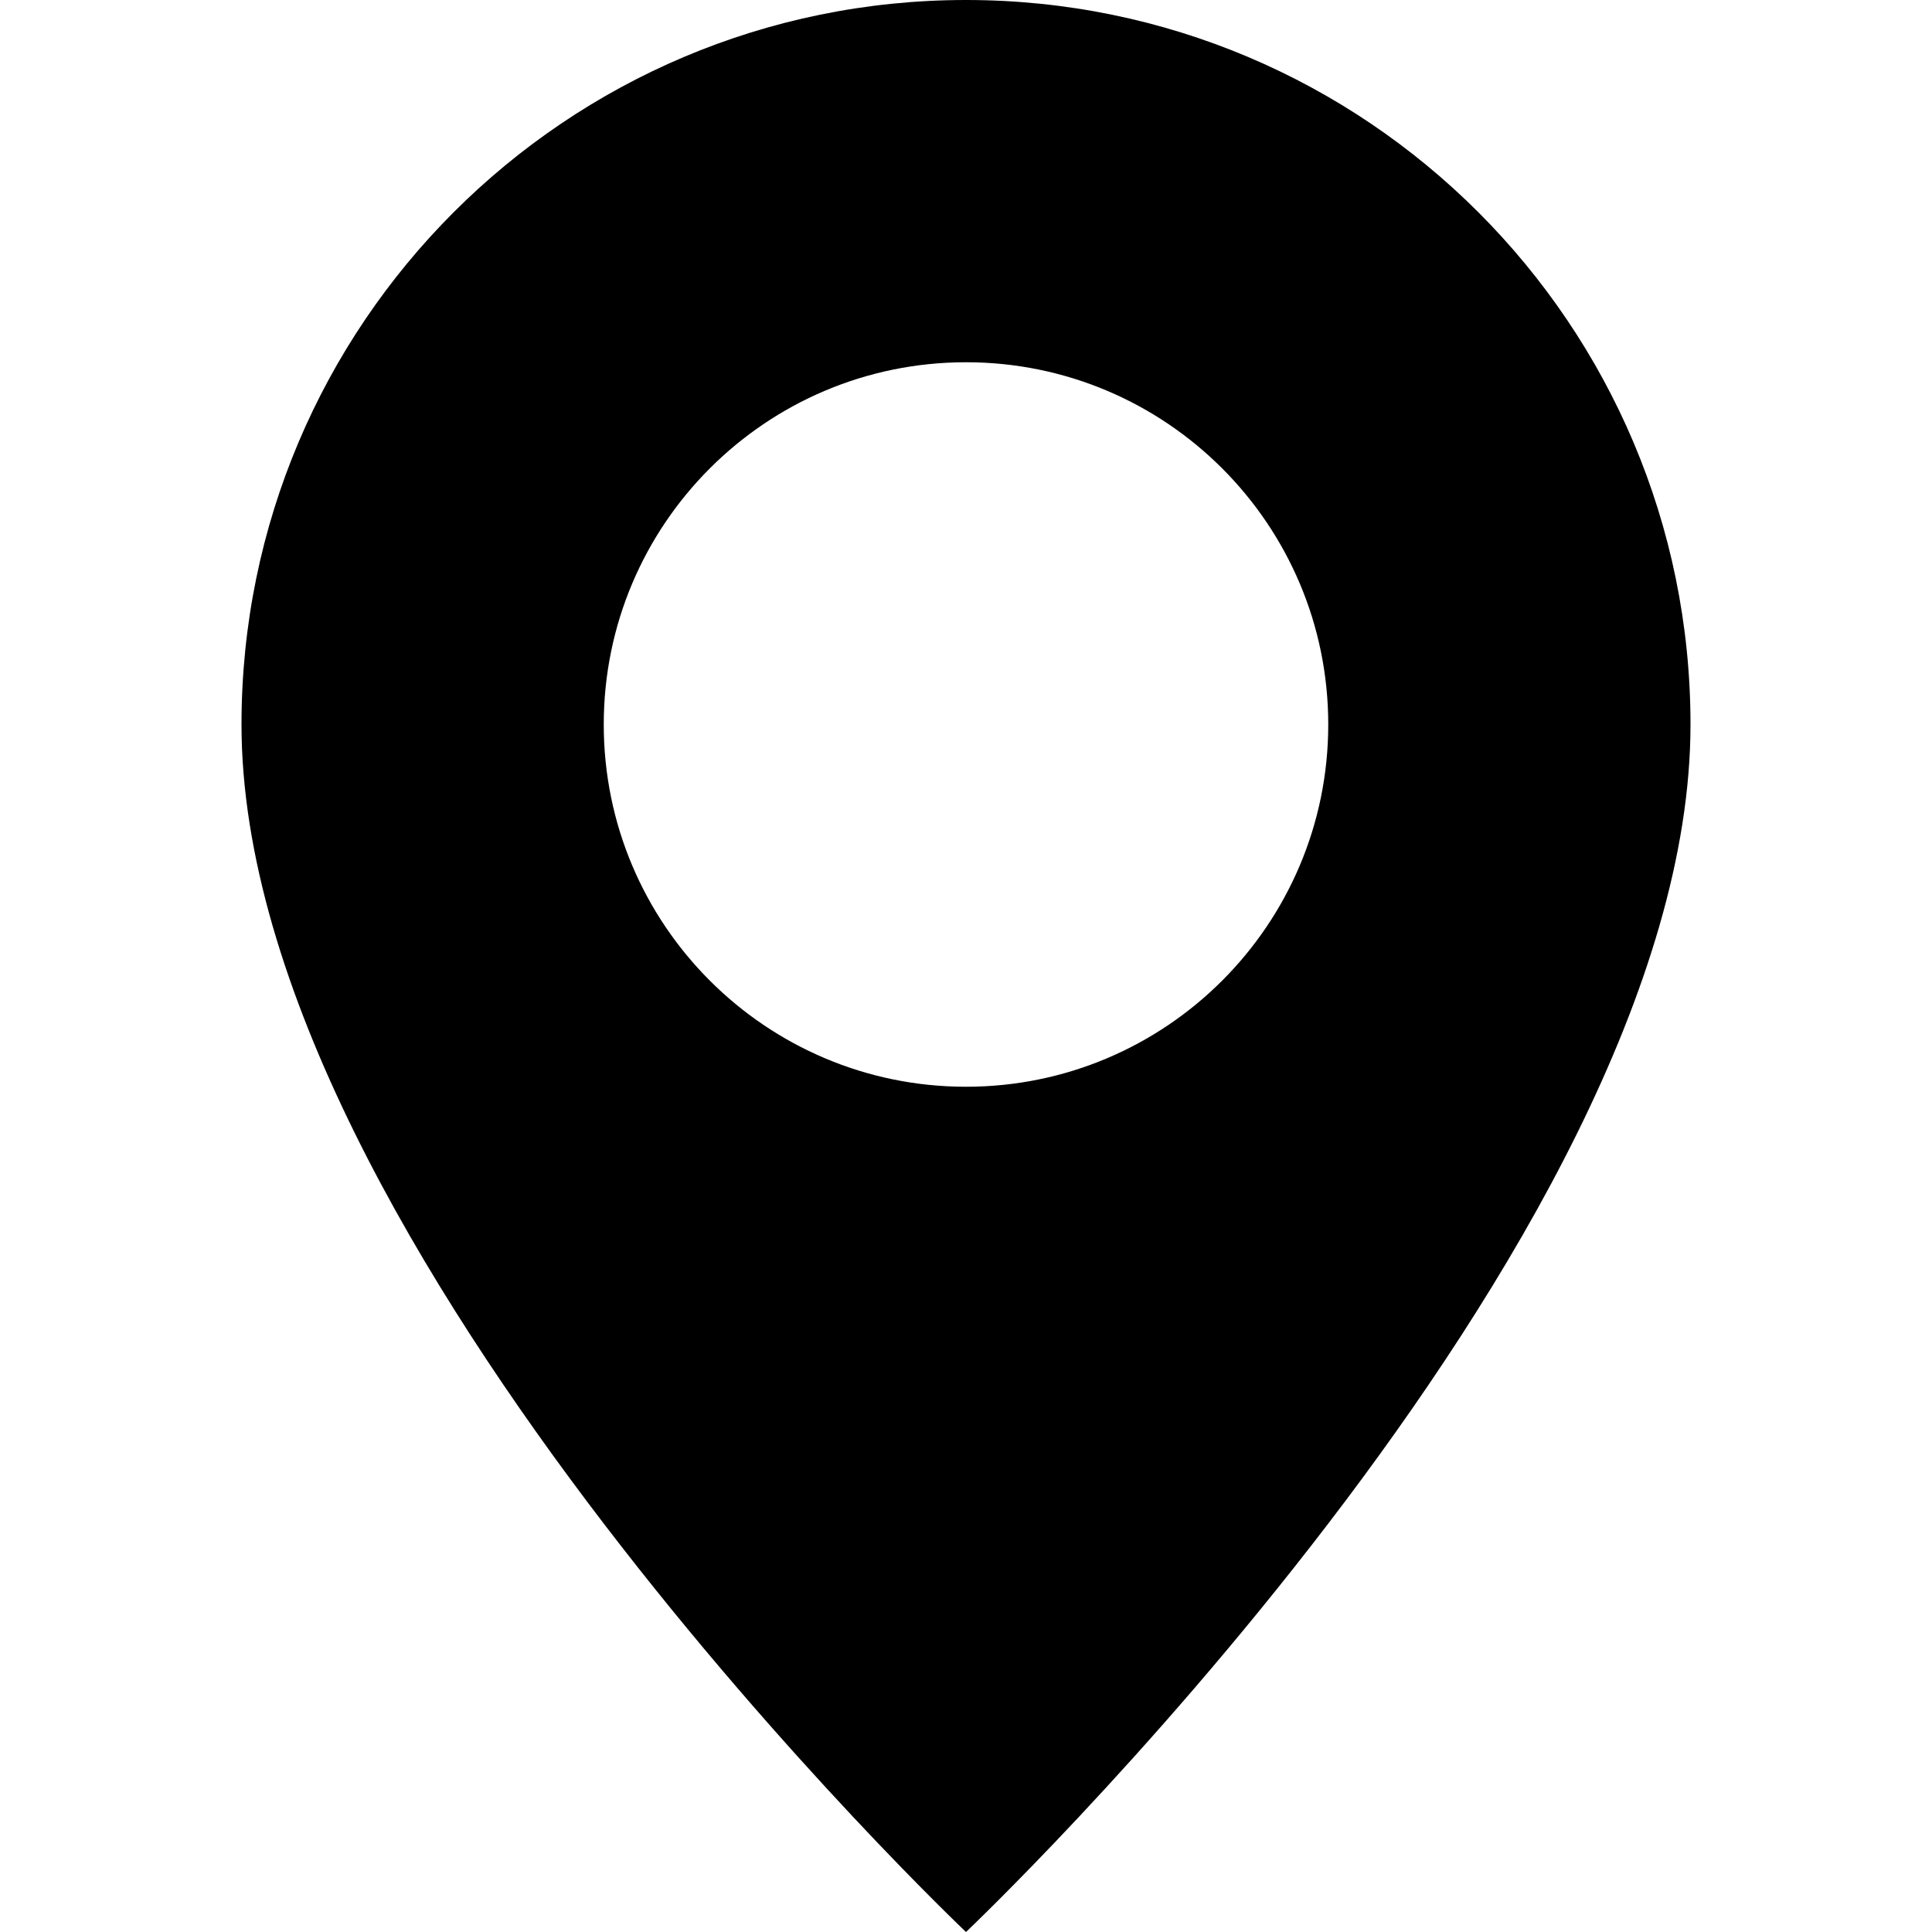
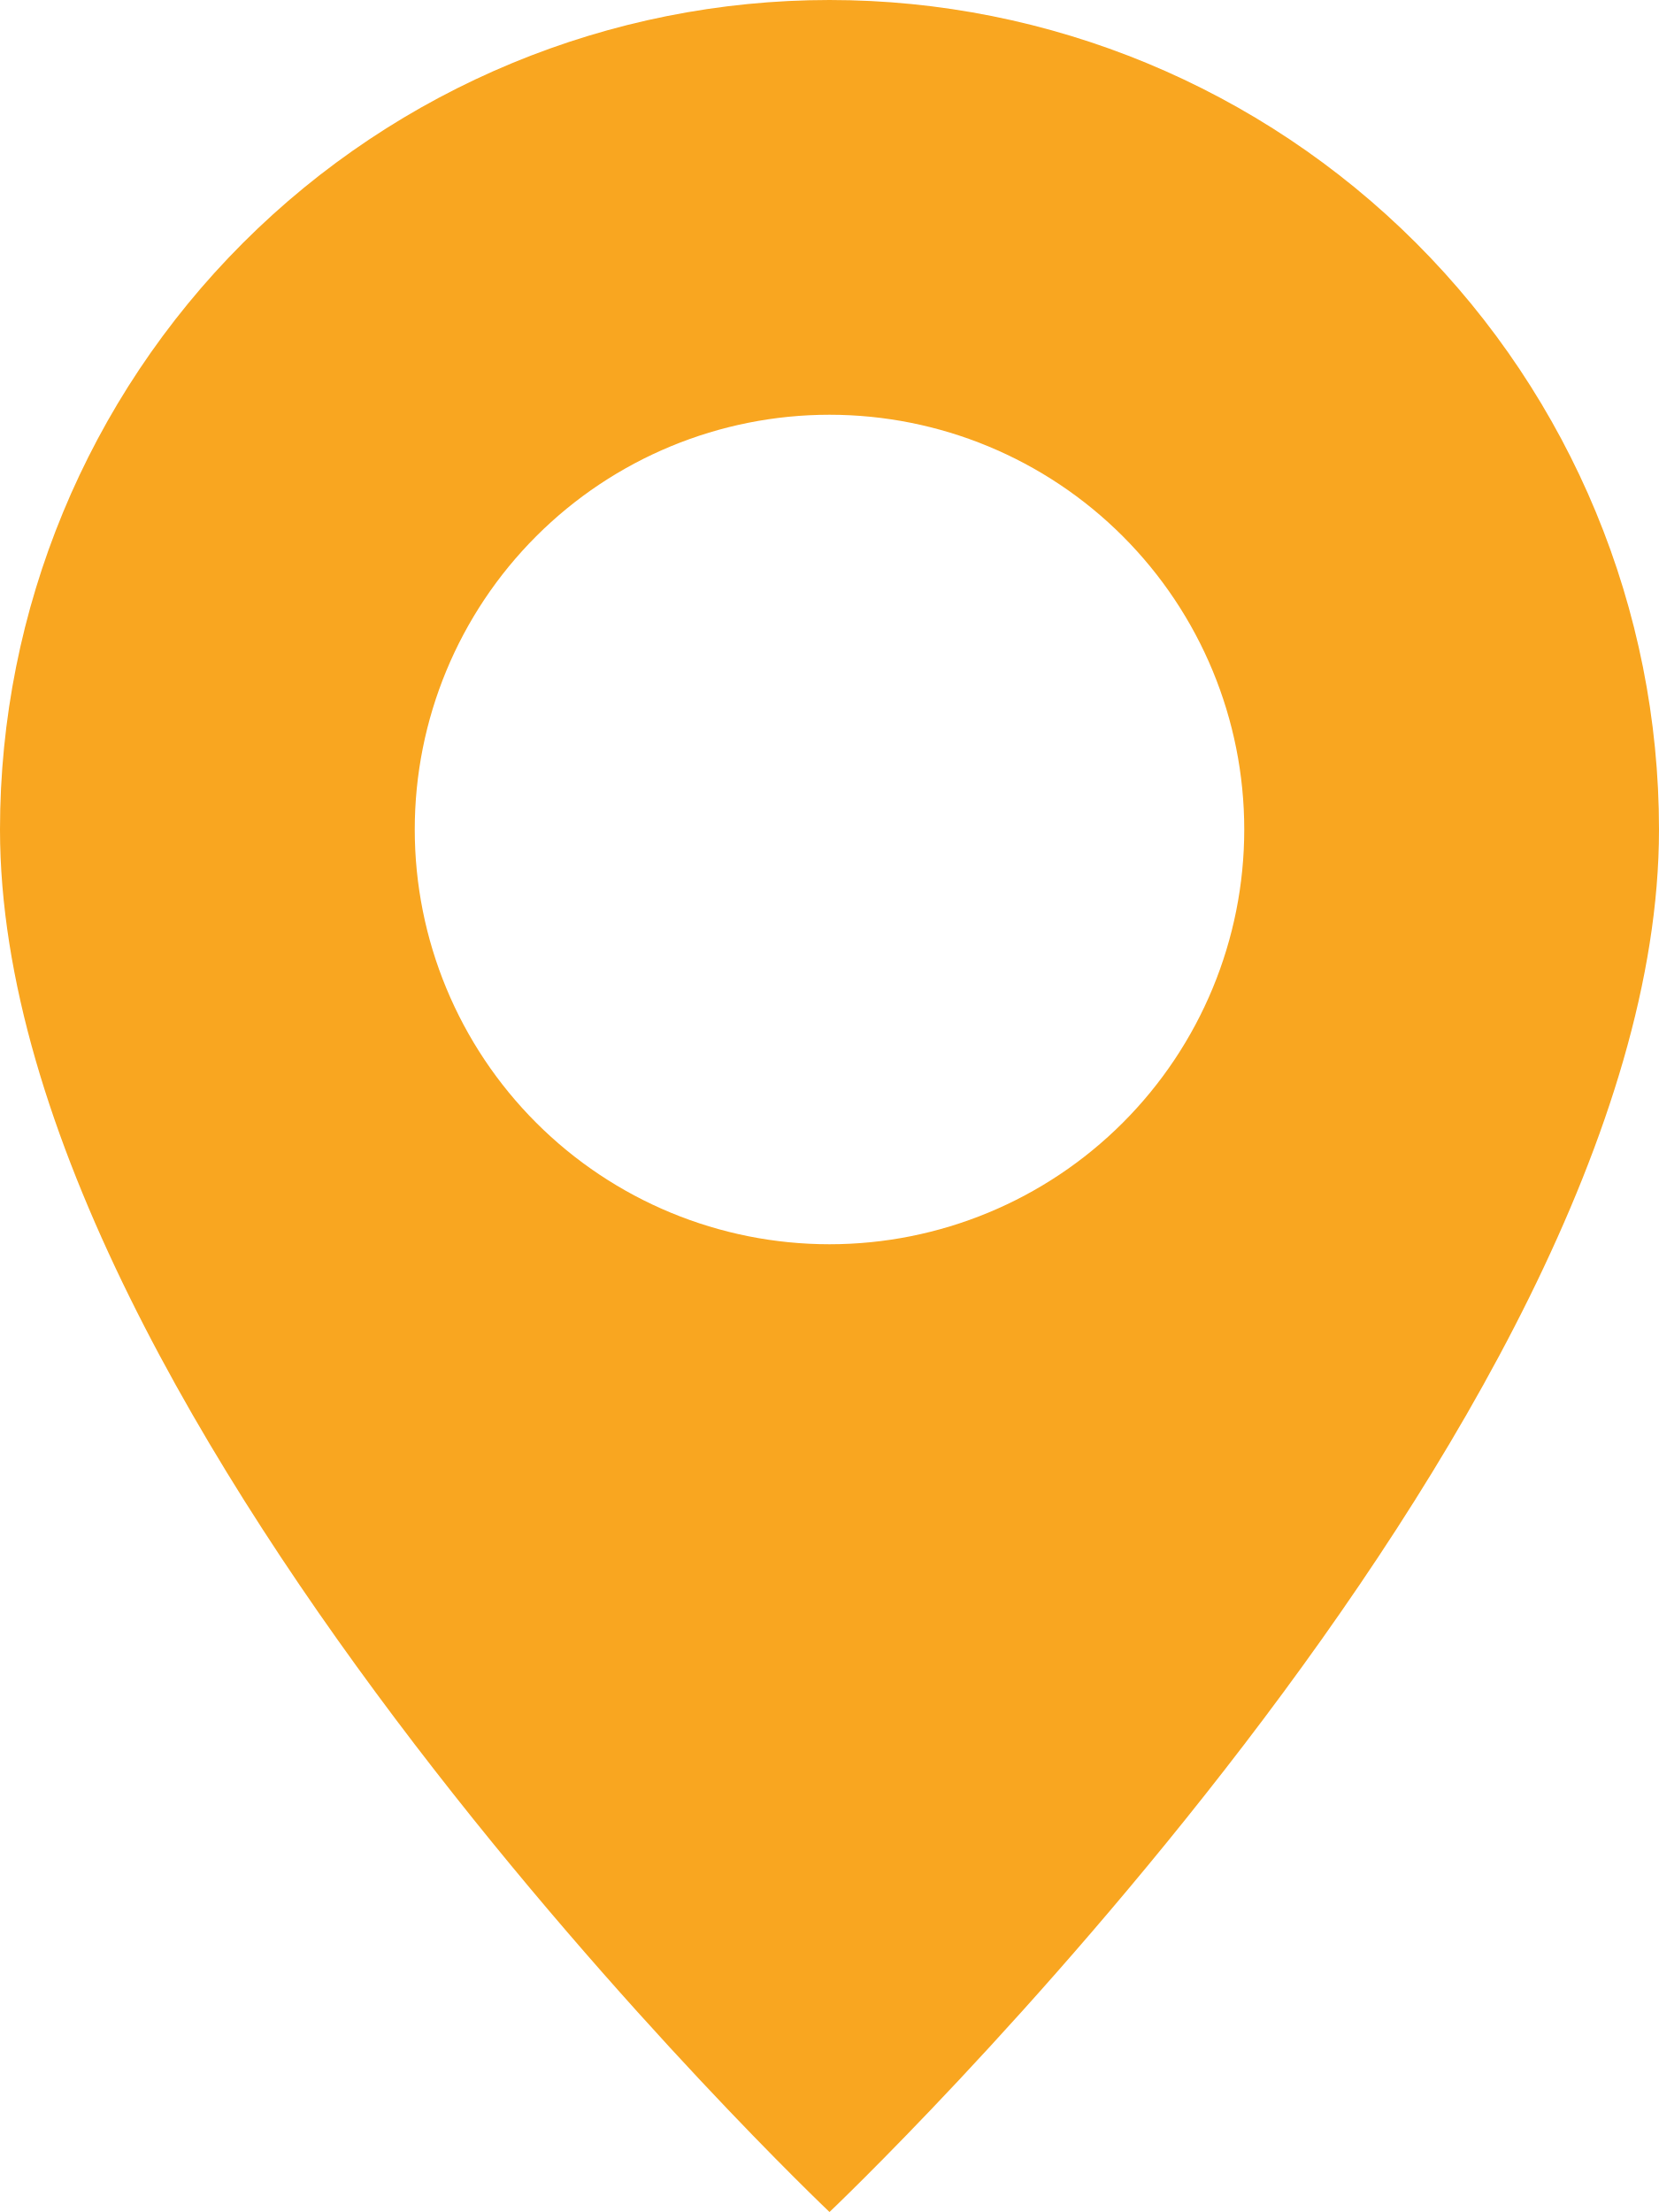
- <svg xmlns="http://www.w3.org/2000/svg" width="16" height="16" fill="currentColor" class="bi bi-geo-alt-fill" viewBox="0 0 16 16">
-   <path d="M8 16s6-5.686 6-10A6 6 0 0 0 2 6c0 4.314 6 10 6 10zm0-7a3 3 0 1 1 0-6 3 3 0 0 1 0 6z" />
+ <svg xmlns="http://www.w3.org/2000/svg" width="45" height="60" viewBox="0 0 45 60" fill="none">
+   <path d="M22.5 60C22.5 60 45 38.678 45 22.5C45 16.533 42.63 10.81 38.41 6.59C34.19 2.371 28.467 0 22.5 0C16.533 0 10.81 2.371 6.59 6.59C2.371 10.81 8.89208e-08 16.533 0 22.5C0 38.678 22.5 60 22.5 60ZM22.5 33.75C19.516 33.75 16.655 32.565 14.545 30.455C12.435 28.345 11.25 25.484 11.25 22.5C11.25 19.516 12.435 16.655 14.545 14.545C16.655 12.435 19.516 11.25 22.5 11.25C25.484 11.25 28.345 12.435 30.455 14.545C32.565 16.655 33.75 19.516 33.75 22.5C33.75 25.484 32.565 28.345 30.455 30.455C28.345 32.565 25.484 33.75 22.5 33.75Z" fill="#F9A620" />
</svg>
